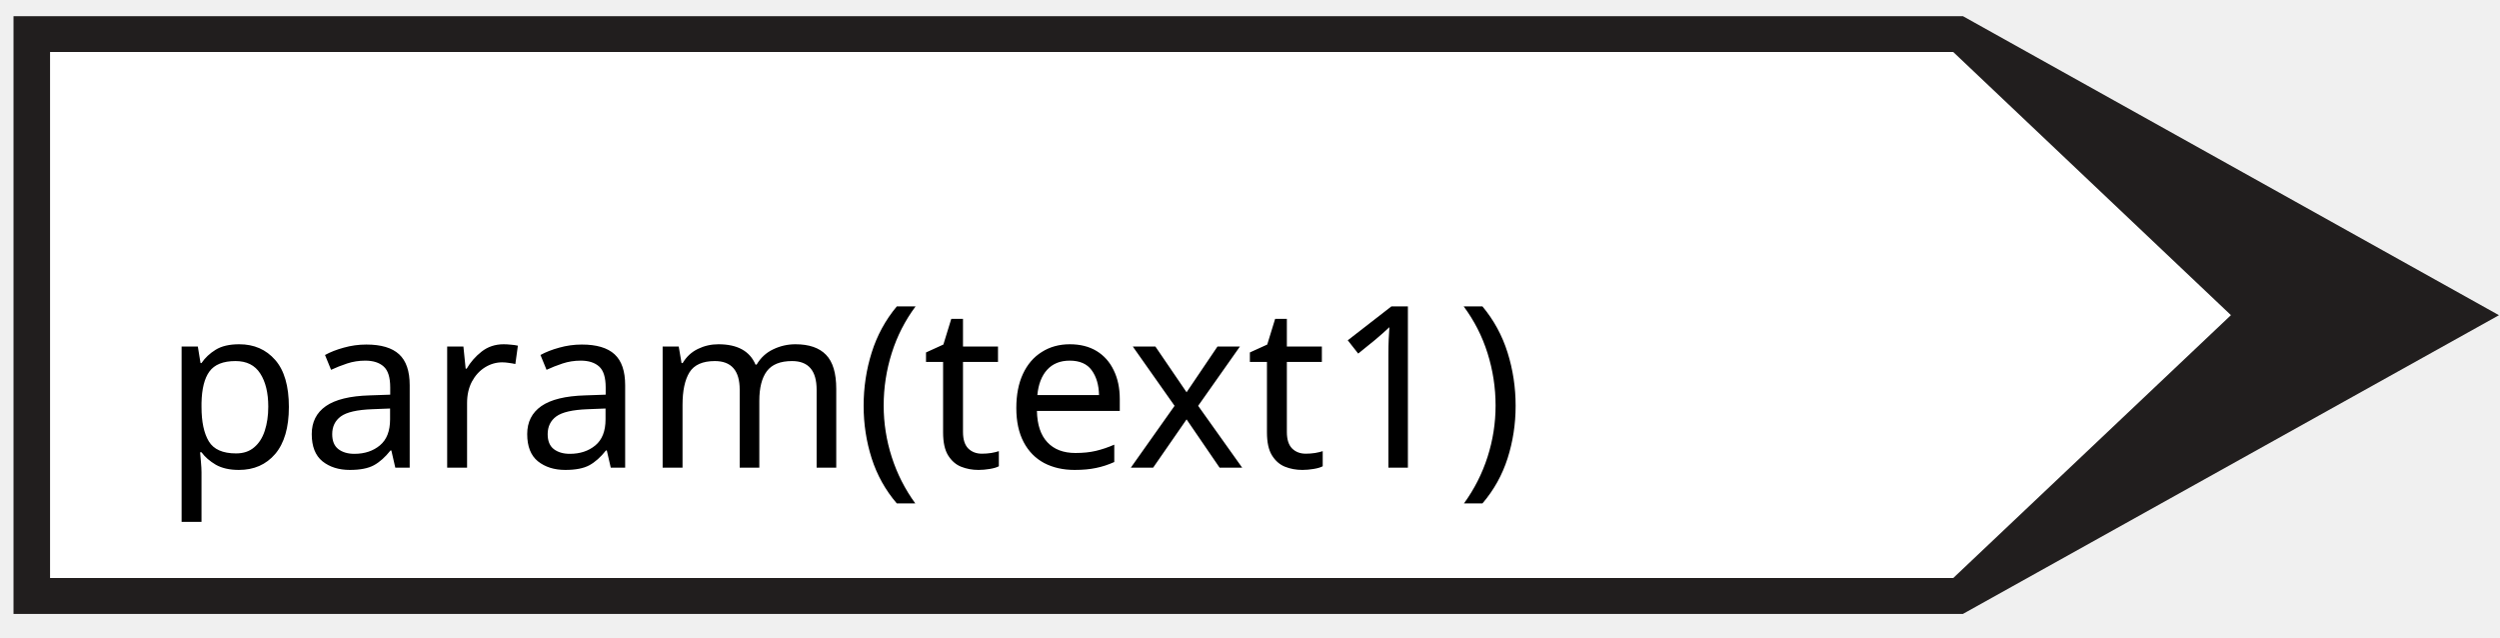
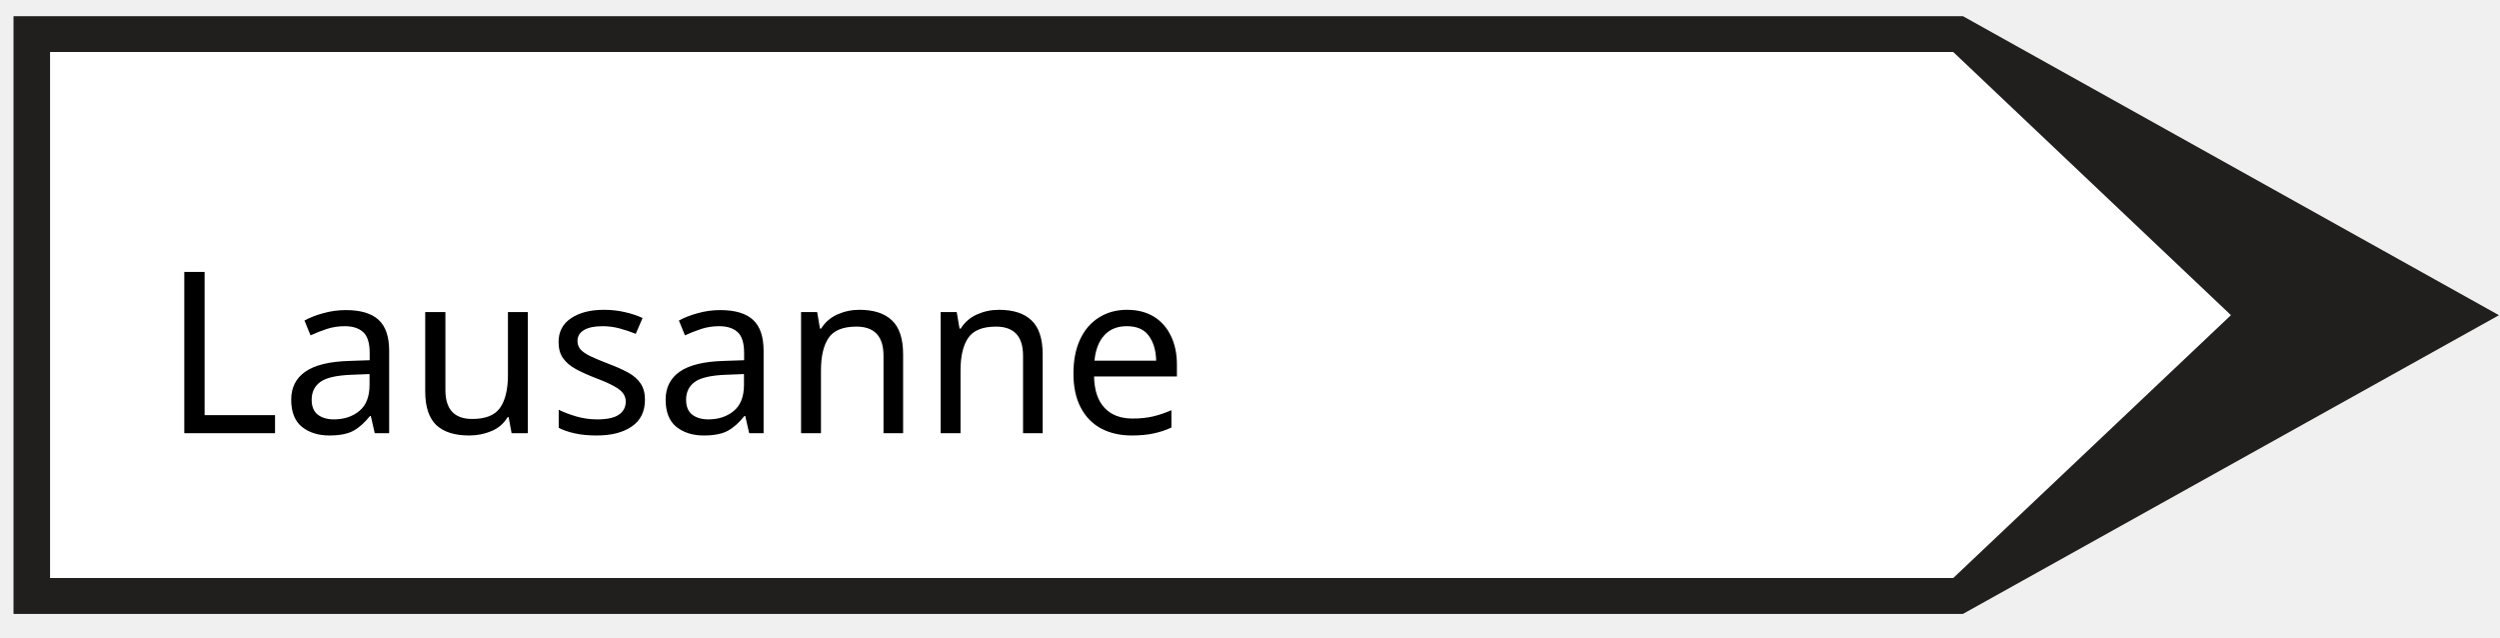
<svg xmlns="http://www.w3.org/2000/svg" width="145" height="37" version="1.1" id="svg807">
  <defs id="defs811" />
  <g id="g797">
    <rect fill="#ffffff" opacity="0" id="canvas_background" height="202" width="402" y="-1" x="-1" />
    <g display="none" overflow="visible" y="0" x="0" height="100%" width="100%" id="canvasGrid">
      <rect fill="url(#gridpattern)" stroke-width="0" y="0" x="0" height="100%" width="100%" id="rect794" />
    </g>
  </g>
  <g id="g805" transform="matrix(0.5241498,0,0,0.5241498,-32.50854,-34.02836)">
    <g stroke="null" id="svg_65">
      <path fill="#211e1e" fill-rule="nonzero" id="svg_62" d="M 63.517,132.855 H 279.315 L 338.656,99.801 279.315,66.71 H 63.517 v 66.145" />
      <path fill="#ffffff" fill-rule="nonzero" id="svg_61" d="M 67.562,128.881 H 278.245 L 308.986,99.794 278.245,70.677 H 67.562 v 58.204" />
    </g>
-     <text xml:space="default" dominant-baseline="middle" text-anchor="left" font-family="sans-serif" font-size="25px" id="svg_12" y="108" x="80" stroke-width="0" stroke="#000000" fill="#000000">param(text1)</text>
+     <text xml:space="default" dominant-baseline="middle" text-anchor="left" font-family="sans-serif" font-size="25px" id="svg_12" y="104.184" x="80" stroke-width="0" stroke="#000000" fill="#000000">Lausanne</text>
  </g>
</svg>
